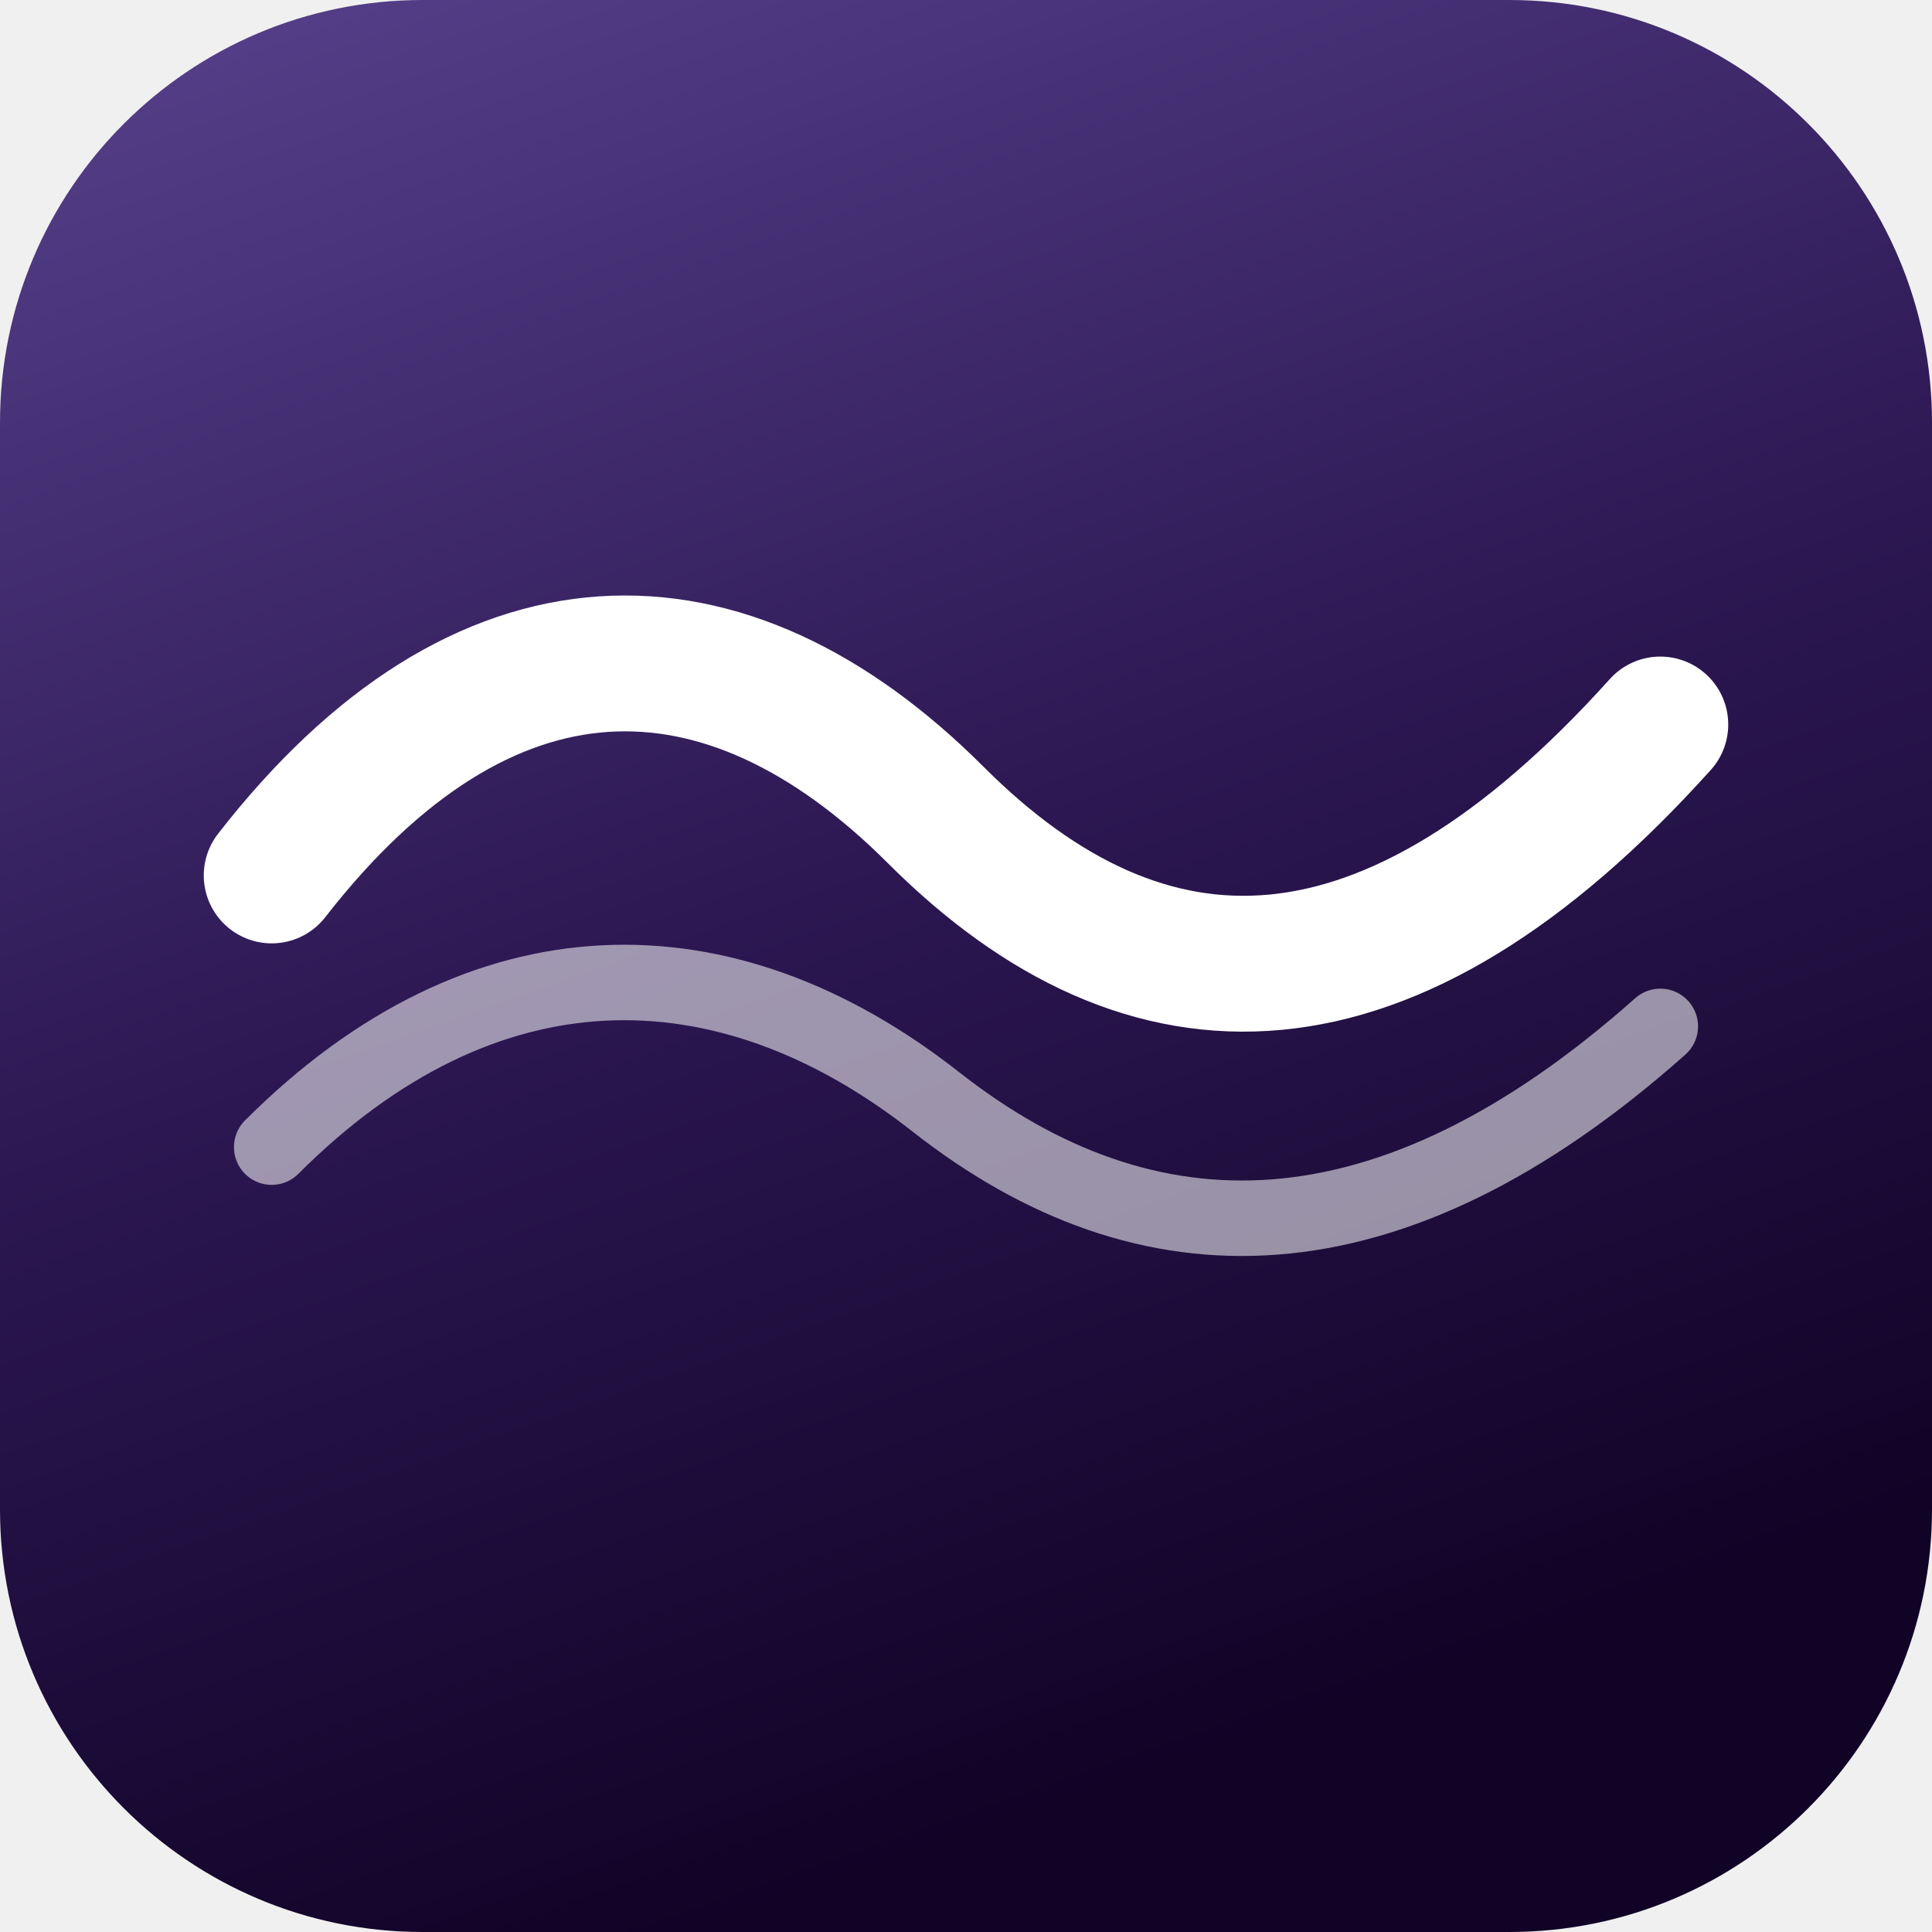
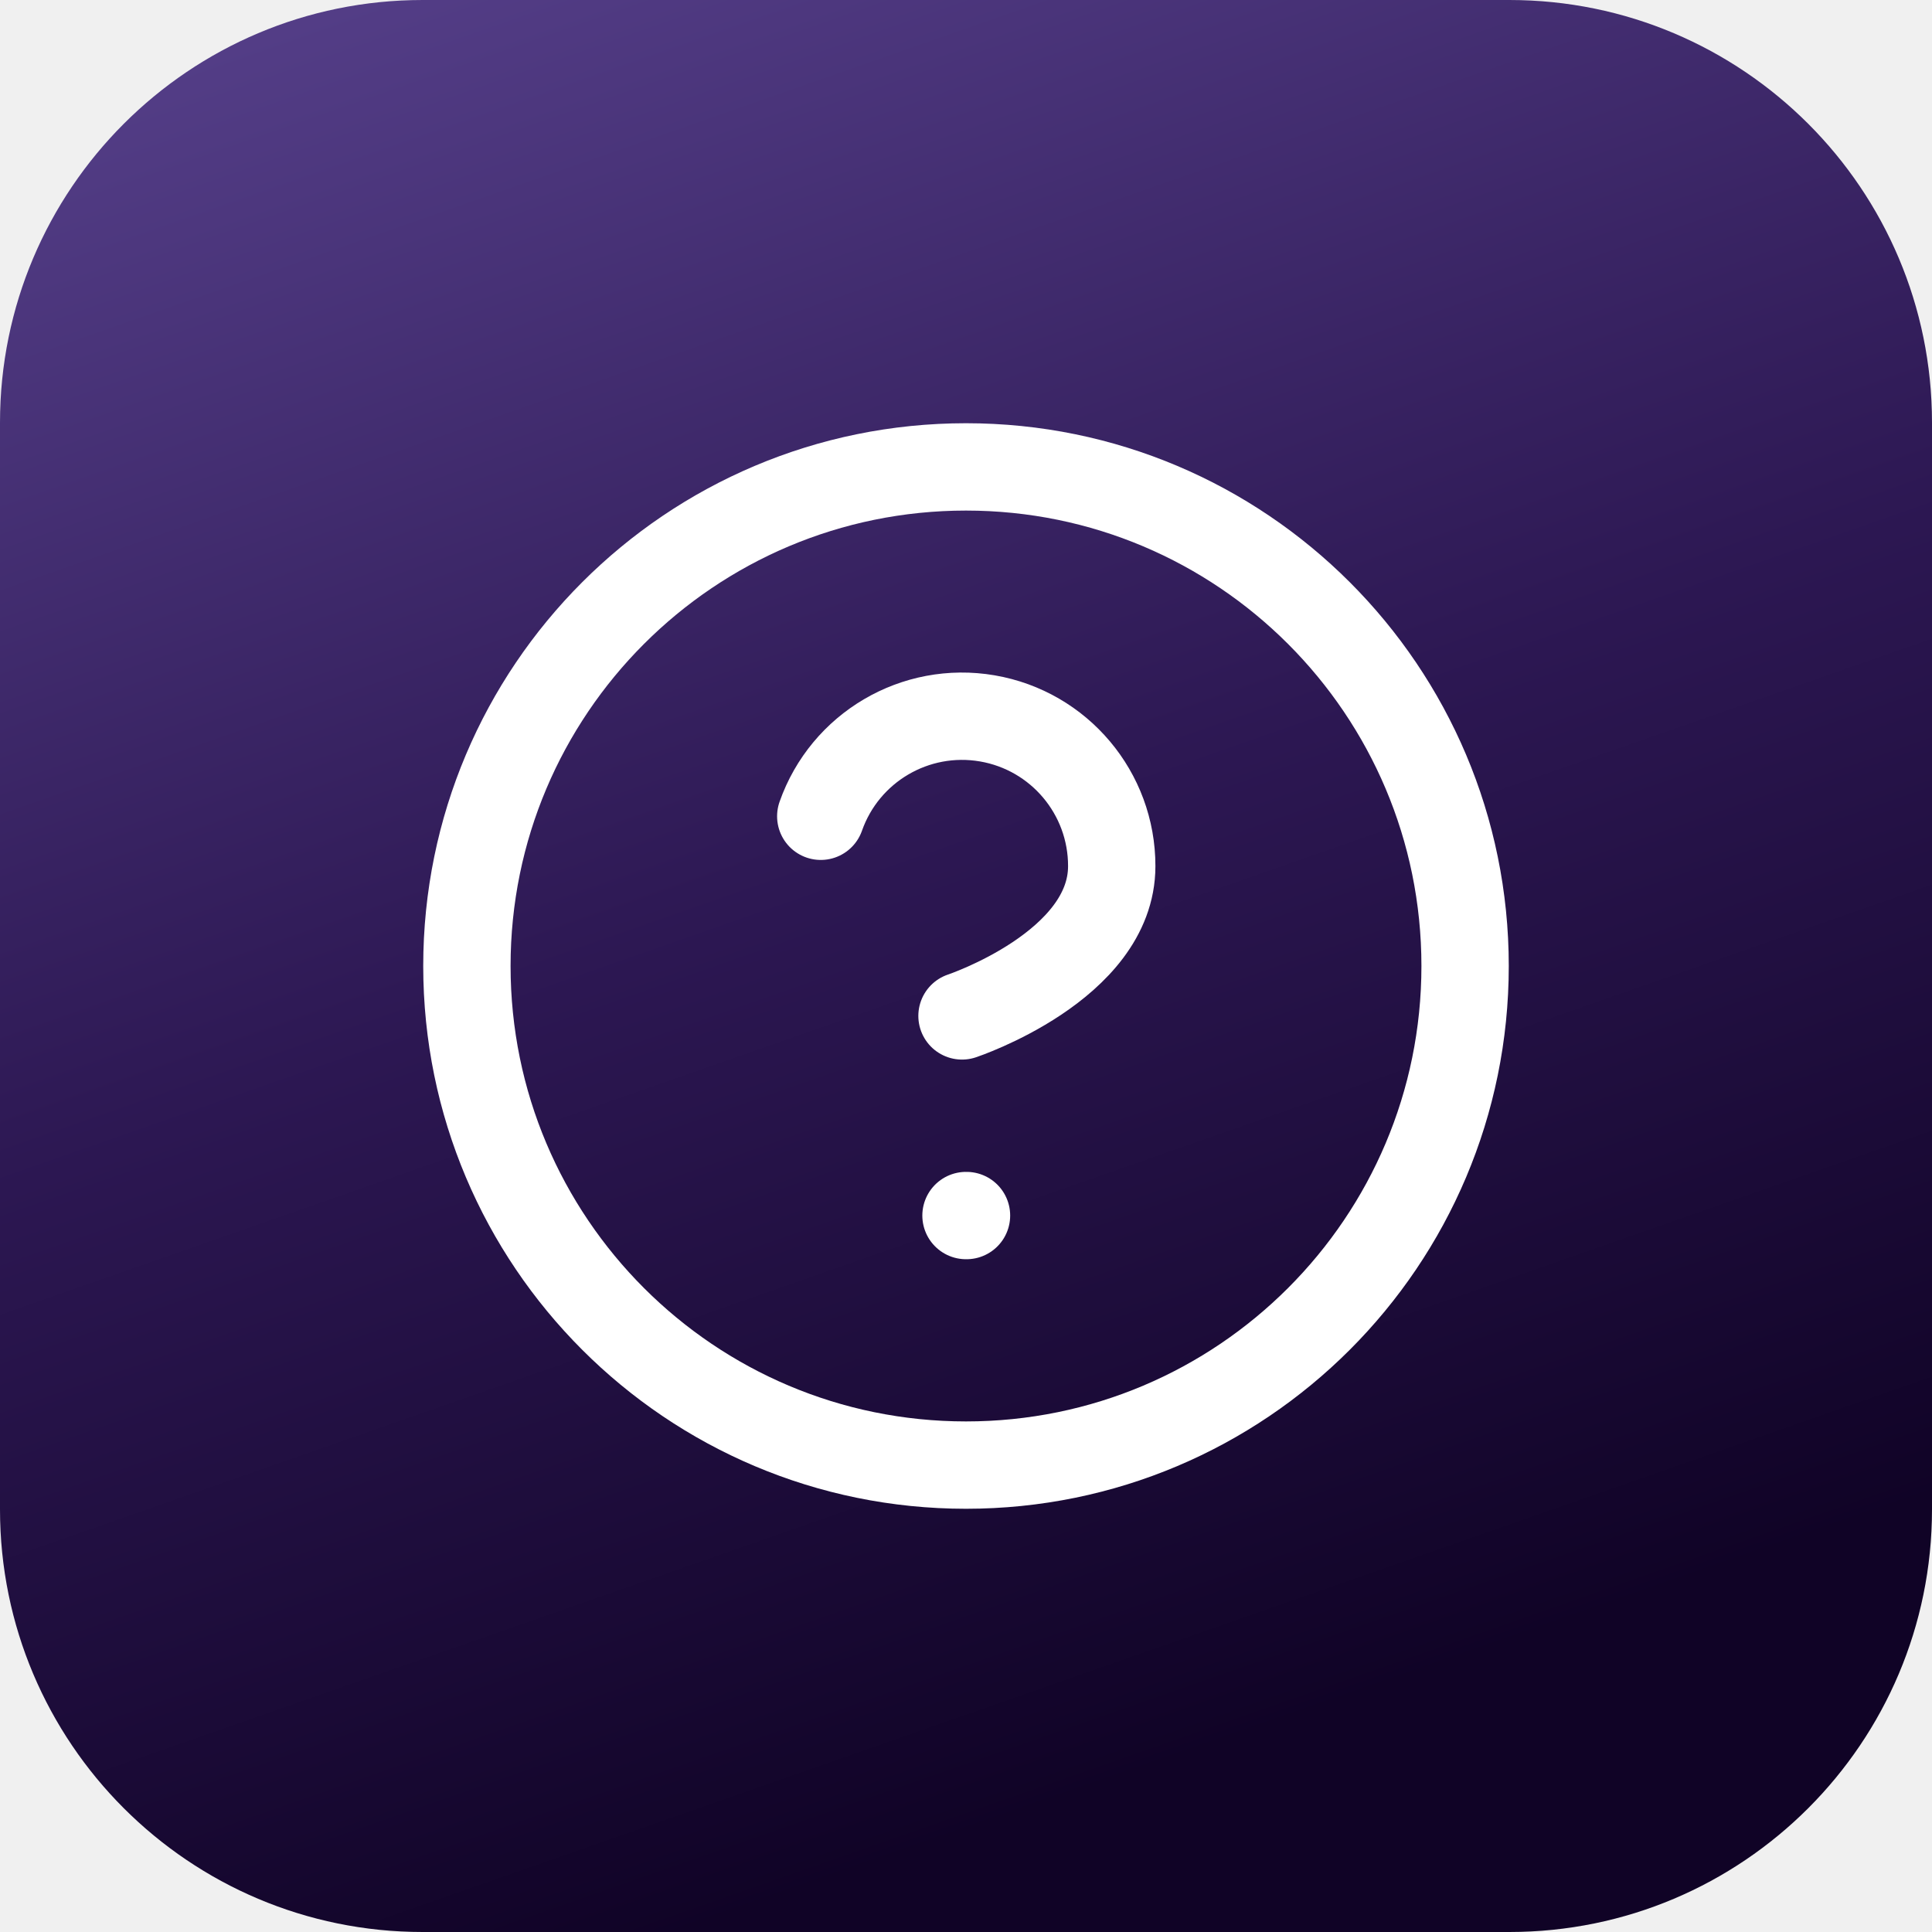
<svg xmlns="http://www.w3.org/2000/svg" viewBox="0 0 64 64">
  <defs>
    <linearGradient id="bg" x1="0" y1="0" x2="0.35" y2="1">
      <stop offset="0" stop-color="#58428d" />
      <stop offset="0.55" stop-color="#2c1752" />
      <stop offset="1" stop-color="#100326" />
    </linearGradient>
  </defs>
  <rect width="64" height="64" rx="14" fill="url(#bg)" />
-   <g transform="translate(0 0) scale(1)" fill="none" stroke="#fff" stroke-linecap="round">
-     <path d="M9 29c7-9 15-9 22-2s15 7 24-3" stroke-width="4.5" />
-     <path d="M9 38c7-7 15-7 22-1.5s15 5.5 24-2.5" stroke-width="2.5" opacity=".55" />
+   <g transform="translate(12.16 12.16) scale(1.653333)" fill="none" stroke="#fff" stroke-width="1.75" stroke-linecap="round" stroke-linejoin="round">
+     <circle cx="12" cy="12" r="10" />
+     <path d="M9.09 9a3 3 0 0 1 5.83 1c0 2-3 3-3 3" />
+     <path d="M12 17h.01" />
  </g>
</svg>
